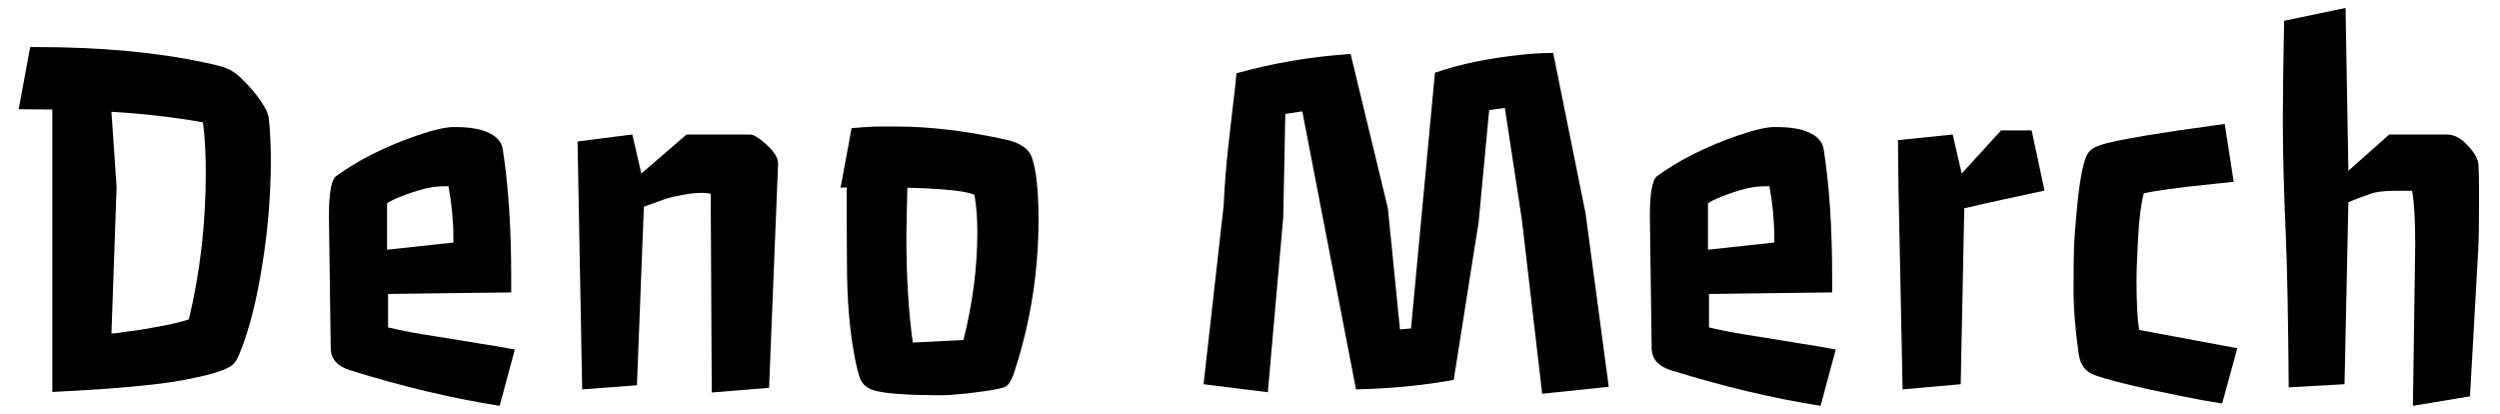
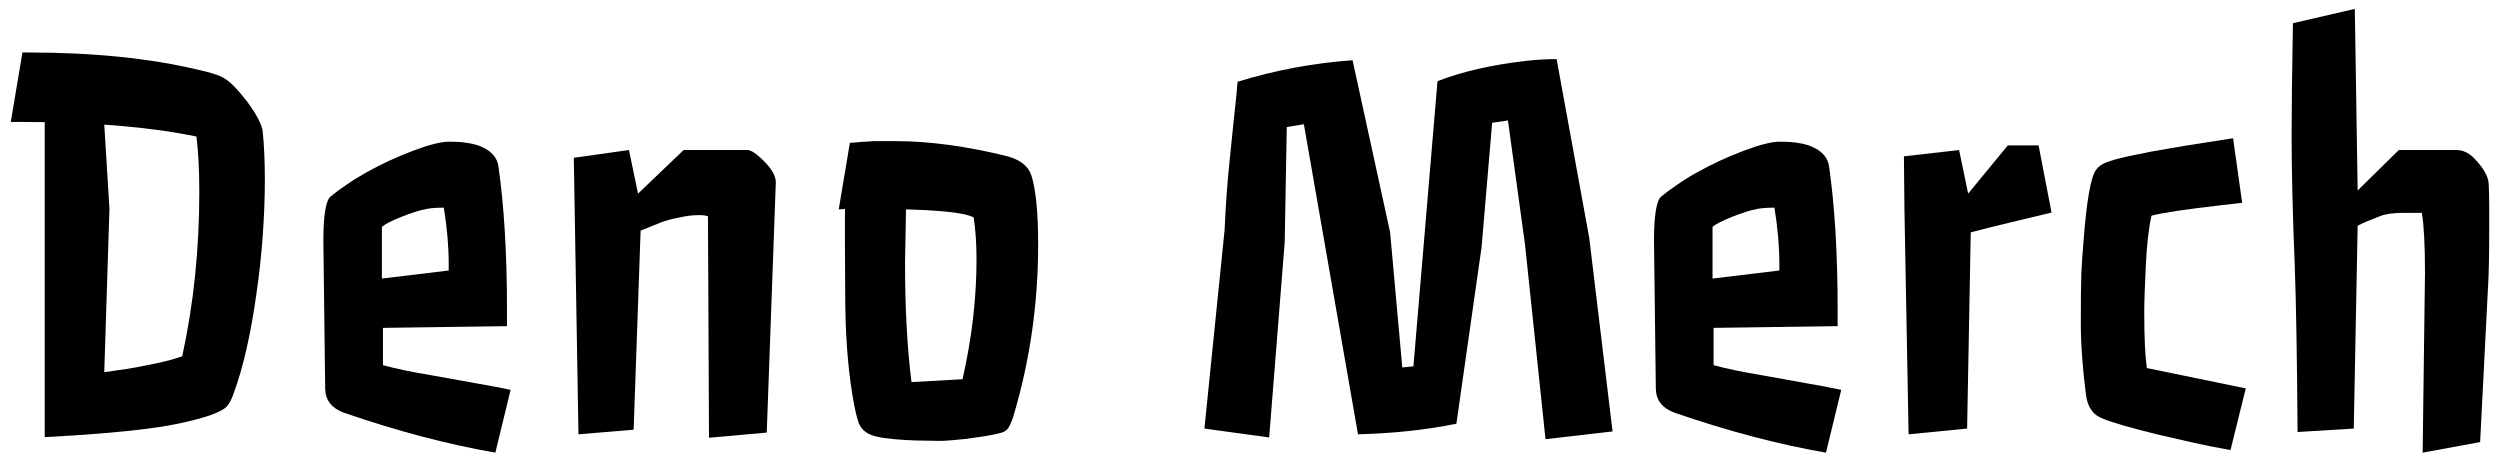
- <svg xmlns="http://www.w3.org/2000/svg" width="145" height="24" viewBox="0 0 145 24" fill="none">
-   <path d="M6.466 19.347L6.779 19.317C7.108 19.267 7.441 19.222 7.779 19.183C8.127 19.133 8.485 19.073 8.853 19.004C9.738 18.855 10.439 18.695 10.956 18.526C11.613 15.811 11.941 12.967 11.941 9.994C11.941 8.88 11.886 7.915 11.777 7.1C9.072 6.593 5.641 6.339 1.484 6.339H1.081L1.752 2.729H2.066C5.845 2.729 9.131 3.032 11.926 3.639C12.463 3.748 12.861 3.853 13.119 3.952C13.388 4.052 13.651 4.221 13.91 4.459C14.168 4.698 14.422 4.962 14.671 5.25C15.248 5.956 15.556 6.493 15.595 6.861C15.675 7.597 15.715 8.422 15.715 9.337C15.715 10.252 15.675 11.217 15.595 12.231C15.516 13.246 15.397 14.245 15.238 15.23C14.909 17.368 14.467 19.118 13.91 20.48C13.79 20.789 13.656 21.012 13.507 21.152C13.368 21.281 13.079 21.42 12.642 21.569C12.204 21.709 11.662 21.843 11.016 21.972C10.379 22.101 9.668 22.211 8.883 22.3C7.421 22.469 5.472 22.614 3.035 22.733V5.923L6.466 6.481L6.765 10.859L6.466 19.347Z" fill="black" />
-   <path d="M19.086 12.53C19.086 11.197 19.225 10.426 19.504 10.217C19.782 10.009 20.095 9.8 20.443 9.591C20.791 9.372 21.174 9.158 21.592 8.949C22.01 8.741 22.442 8.542 22.89 8.353C23.347 8.164 23.795 7.995 24.233 7.846C25.167 7.527 25.863 7.368 26.321 7.368C26.788 7.368 27.166 7.393 27.455 7.443C27.743 7.483 28.006 7.552 28.245 7.652C28.792 7.88 29.1 8.214 29.17 8.651C29.498 10.73 29.662 13.206 29.662 16.08V16.96L22.517 17.049V18.989C23.293 19.178 24.218 19.352 25.291 19.511L27.857 19.928C28.514 20.028 29.185 20.142 29.871 20.272L28.991 23.538C26.256 23.111 23.352 22.42 20.279 21.465C19.573 21.236 19.21 20.823 19.19 20.227L19.086 12.53ZM26.306 13.753C26.306 12.818 26.211 11.833 26.023 10.799C25.625 10.799 25.306 10.819 25.068 10.859C24.829 10.899 24.59 10.953 24.352 11.023C24.113 11.092 23.869 11.172 23.621 11.262C23.034 11.47 22.646 11.649 22.457 11.799V14.484L26.306 14.066V13.753Z" fill="black" />
-   <path d="M33.511 8.204L36.689 7.801L37.211 10.068L39.836 7.801H43.506C43.695 7.801 43.958 7.945 44.296 8.233C44.863 8.701 45.147 9.118 45.147 9.486L44.624 22.494L41.298 22.763L41.238 11.247C41.119 11.207 40.955 11.187 40.746 11.187C40.537 11.187 40.343 11.197 40.164 11.217C39.995 11.237 39.811 11.267 39.612 11.306C39.145 11.386 38.762 11.48 38.464 11.59L37.36 11.992L36.957 22.345L33.78 22.584L33.511 8.204Z" fill="black" />
-   <path d="M52.59 13.633C52.59 16.03 52.715 18.109 52.963 19.869L55.902 19.72C56.439 17.591 56.708 15.513 56.708 13.484C56.708 12.669 56.653 11.943 56.543 11.306C55.947 11.008 53.838 10.859 50.218 10.859H49.458C49.249 10.859 49.02 10.869 48.772 10.889L49.413 7.428C49.582 7.418 49.736 7.408 49.875 7.398C50.025 7.378 50.174 7.368 50.323 7.368L50.77 7.338C50.919 7.338 51.337 7.338 52.023 7.338C53.992 7.338 56.151 7.602 58.498 8.129C59.243 8.318 59.701 8.651 59.87 9.128C60.128 9.864 60.258 11.063 60.258 12.723C60.258 15.757 59.795 18.69 58.87 21.525C58.791 21.783 58.696 22.002 58.587 22.181C58.487 22.36 58.309 22.474 58.05 22.524C57.791 22.584 57.488 22.639 57.14 22.688C56.792 22.738 56.449 22.783 56.111 22.822C55.375 22.892 54.868 22.927 54.589 22.927C54.311 22.927 54.012 22.922 53.694 22.912C53.376 22.912 53.028 22.902 52.65 22.882C51.656 22.832 50.984 22.743 50.636 22.614C50.288 22.494 50.049 22.285 49.92 21.987C49.801 21.689 49.681 21.211 49.562 20.555C49.284 19.023 49.144 17.278 49.144 15.319C49.144 14.573 49.105 11.254 49.144 10.518L52.65 10.697L52.59 13.633Z" fill="black" />
-   <path d="M70.998 11.948C71.058 10.695 71.152 9.506 71.281 8.383C71.281 8.383 71.376 7.552 71.565 5.891C71.635 5.354 71.694 4.807 71.744 4.251C73.882 3.654 76.09 3.281 78.367 3.132L80.53 12.082L81.231 19.108L81.873 19.048L83.26 4.221C84.672 3.723 86.383 3.37 88.392 3.162C89.008 3.102 89.585 3.072 90.122 3.072L92.001 12.38L93.344 22.435L89.481 22.837L88.302 12.723L87.317 6.264L86.407 6.384L85.796 12.873L84.349 22.032C82.638 22.35 80.749 22.534 78.68 22.584L75.563 6.458L74.578 6.607L74.459 12.589L73.564 22.748L69.835 22.285L70.998 11.948Z" fill="black" />
-   <path d="M95.731 12.53C95.731 11.197 95.87 10.426 96.149 10.217C96.427 10.009 96.741 9.8 97.089 9.591C97.437 9.372 97.819 9.158 98.237 8.949C98.654 8.741 99.087 8.542 99.535 8.353C99.992 8.164 100.44 7.995 100.877 7.846C101.812 7.527 102.508 7.368 102.966 7.368C103.433 7.368 103.812 7.393 104.1 7.443C104.388 7.483 104.652 7.552 104.89 7.652C105.437 7.88 105.745 8.214 105.815 8.651C106.143 10.73 106.308 13.206 106.308 16.08V16.96L99.162 17.049V18.989C99.937 19.178 100.862 19.352 101.937 19.511L104.502 19.928C105.158 20.028 105.83 20.142 106.516 20.272L105.636 23.538C102.901 23.111 99.997 22.42 96.924 21.465C96.218 21.236 95.856 20.823 95.835 20.227L95.731 12.53ZM102.951 13.753C102.951 12.818 102.856 11.833 102.668 10.799C102.27 10.799 101.952 10.819 101.712 10.859C101.474 10.899 101.235 10.953 100.997 11.023C100.758 11.092 100.514 11.172 100.266 11.262C99.679 11.47 99.291 11.649 99.102 11.799V14.484L102.951 14.066V13.753Z" fill="black" />
-   <path d="M110.156 10.889L110.126 8.129L113.303 7.801L113.825 10.068L116.108 7.562H117.883L118.628 11.053C118.628 11.053 117.848 11.222 116.287 11.56C115.541 11.719 114.77 11.893 113.974 12.082L113.766 22.285L110.395 22.584L110.156 10.889Z" fill="black" />
-   <path d="M121.568 21.763C121.02 21.584 120.702 21.172 120.612 20.525C120.414 19.153 120.314 17.9 120.314 16.766C120.314 15.622 120.324 14.777 120.344 14.23C120.374 13.673 120.414 13.136 120.464 12.619C120.643 10.461 120.886 9.198 121.195 8.83C121.353 8.631 121.612 8.482 121.97 8.383C122.338 8.273 122.826 8.164 123.432 8.054C124.049 7.935 124.695 7.826 125.372 7.726C126.057 7.617 126.728 7.517 127.385 7.428C128.051 7.338 128.618 7.259 129.085 7.189L129.608 10.546L128.459 10.665C126.331 10.884 124.974 11.068 124.387 11.217C124.228 11.833 124.118 12.699 124.058 13.812C123.999 14.926 123.968 15.742 123.968 16.259C123.968 17.542 124.018 18.501 124.118 19.138L129.816 20.197L128.936 23.404C128.12 23.275 127.355 23.136 126.639 22.987L124.834 22.614C123.203 22.256 122.114 21.972 121.568 21.763Z" fill="black" />
-   <path d="M140.139 14.185C140.139 12.763 140.08 11.724 139.96 11.068H138.916C138.32 11.068 137.857 11.127 137.528 11.247C137.001 11.426 136.579 11.59 136.261 11.739L136.037 22.285L132.799 22.465C132.77 18.636 132.715 15.742 132.636 13.783C132.516 11.147 132.457 8.87 132.457 6.951C132.457 5.658 132.482 3.743 132.532 1.207L136.097 0.462L136.261 9.904L138.632 7.801H141.944C142.312 7.801 142.651 7.94 142.959 8.218C143.505 8.726 143.789 9.173 143.809 9.561C143.828 9.949 143.839 10.342 143.839 10.739V11.903C143.839 13.236 143.818 14.19 143.779 14.767L143.316 22.987L140.005 23.538L140.139 14.185Z" fill="black" />
+ <svg xmlns="http://www.w3.org/2000/svg" width="130" height="24" viewBox="0 0 130 24" fill="none">
+   <path d="M5.422 19.347L5.705 19.317C6.001 19.267 6.302 19.222 6.607 19.183C6.921 19.133 7.245 19.073 7.577 19.004C8.376 18.855 9.009 18.695 9.476 18.526C10.068 15.811 10.364 12.967 10.364 9.994C10.364 8.88 10.315 7.915 10.216 7.1C7.774 6.593 4.677 6.339 0.924 6.339H0.561L1.167 2.729H1.449C4.861 2.729 7.828 3.032 10.351 3.639C10.836 3.748 11.195 3.853 11.428 3.952C11.671 4.052 11.909 4.221 12.142 4.459C12.376 4.698 12.604 4.962 12.829 5.25C13.35 5.956 13.628 6.493 13.664 6.861C13.736 7.597 13.772 8.422 13.772 9.337C13.772 10.252 13.736 11.217 13.664 12.231C13.592 13.246 13.484 14.245 13.341 15.23C13.044 17.368 12.645 19.118 12.142 20.48C12.034 20.789 11.913 21.012 11.778 21.152C11.653 21.281 11.392 21.42 10.997 21.569C10.602 21.709 10.113 21.843 9.53 21.972C8.955 22.101 8.313 22.211 7.604 22.3C6.284 22.469 4.524 22.614 2.325 22.733V5.923L5.422 6.481L5.691 10.859L5.422 19.347Z" fill="black" />
+   <path d="M16.815 12.53C16.815 11.197 16.941 10.426 17.192 10.217C17.444 10.008 17.727 9.8 18.041 9.591C18.355 9.372 18.701 9.158 19.078 8.949C19.455 8.741 19.846 8.542 20.25 8.353C20.663 8.164 21.067 7.995 21.462 7.846C22.305 7.527 22.934 7.368 23.347 7.368C23.769 7.368 24.11 7.393 24.37 7.443C24.631 7.483 24.869 7.552 25.084 7.652C25.578 7.88 25.856 8.213 25.919 8.651C26.215 10.73 26.363 13.206 26.363 16.08V16.96L19.913 17.049V18.989C20.613 19.178 21.448 19.352 22.418 19.511L24.734 19.928C25.327 20.028 25.933 20.142 26.552 20.272L25.758 23.538C23.289 23.111 20.667 22.42 17.893 21.465C17.255 21.236 16.928 20.823 16.91 20.227L16.815 12.53ZM23.333 13.753C23.333 12.818 23.248 11.833 23.078 10.799C22.718 10.799 22.431 10.819 22.216 10.859C22 10.899 21.785 10.953 21.569 11.023C21.354 11.092 21.134 11.172 20.909 11.262C20.38 11.47 20.03 11.649 19.859 11.799V14.484L23.333 14.066V13.753Z" fill="black" />
+   <path d="M29.838 8.204L32.706 7.801L33.178 10.068L35.548 7.801H38.861C39.031 7.801 39.269 7.945 39.575 8.233C40.086 8.701 40.342 9.118 40.342 9.486L39.871 22.494L36.868 22.763L36.814 11.247C36.706 11.207 36.558 11.187 36.369 11.187C36.181 11.187 36.006 11.197 35.844 11.217C35.691 11.237 35.525 11.267 35.346 11.306C34.924 11.386 34.578 11.48 34.309 11.59L33.312 11.992L32.949 22.345L30.08 22.584L29.838 8.204Z" fill="black" />
+   <path d="M47.062 13.633C47.062 16.03 47.174 18.109 47.398 19.869L50.051 19.72C50.536 17.591 50.779 15.513 50.779 13.484C50.779 12.669 50.729 11.943 50.63 11.306C50.092 11.008 48.188 10.859 44.92 10.859H44.234C44.045 10.859 43.839 10.869 43.614 10.889L44.193 7.428C44.346 7.418 44.485 7.408 44.611 7.398C44.745 7.378 44.88 7.368 45.015 7.368L45.419 7.338C45.553 7.338 45.931 7.338 46.55 7.338C48.328 7.338 50.276 7.602 52.395 8.129C53.068 8.318 53.481 8.651 53.634 9.128C53.867 9.864 53.984 11.063 53.984 12.723C53.984 15.757 53.566 18.69 52.731 21.525C52.66 21.783 52.574 22.002 52.475 22.181C52.386 22.36 52.224 22.474 51.991 22.524C51.757 22.584 51.483 22.639 51.169 22.688C50.855 22.738 50.545 22.783 50.24 22.822C49.576 22.892 49.118 22.927 48.866 22.927C48.615 22.927 48.346 22.922 48.058 22.912C47.771 22.912 47.457 22.902 47.116 22.882C46.218 22.832 45.612 22.743 45.298 22.614C44.983 22.494 44.768 22.285 44.651 21.987C44.543 21.689 44.436 21.211 44.328 20.555C44.077 19.023 43.951 17.278 43.951 15.319C43.951 14.573 43.915 11.254 43.951 10.518L47.116 10.697L47.062 13.633Z" fill="black" />
+   <path d="M63.68 11.948C63.734 10.695 63.819 9.506 63.936 8.383C63.936 8.383 64.022 7.552 64.192 5.891C64.255 5.354 64.309 4.807 64.354 4.251C66.284 3.654 68.277 3.281 70.333 3.132L72.286 12.082L72.919 19.108L73.498 19.048L74.75 4.221C76.025 3.723 77.569 3.37 79.383 3.162C79.939 3.102 80.46 3.072 80.945 3.072L82.642 12.38L83.853 22.435L80.366 22.837L79.302 12.723L78.413 6.264L77.592 6.384L77.04 12.873L75.733 22.032C74.189 22.35 72.483 22.534 70.616 22.584L67.801 6.458L66.912 6.607L66.805 12.589L65.997 22.748L62.63 22.285L63.68 11.948Z" fill="black" />
+   <path d="M86.008 12.53C86.008 11.197 86.134 10.426 86.386 10.217C86.637 10.008 86.92 9.8 87.234 9.591C87.548 9.372 87.893 9.158 88.271 8.949C88.647 8.741 89.038 8.542 89.442 8.353C89.855 8.164 90.259 7.995 90.654 7.846C91.498 7.527 92.127 7.368 92.54 7.368C92.962 7.368 93.303 7.393 93.563 7.443C93.823 7.483 94.062 7.552 94.277 7.652C94.771 7.88 95.049 8.213 95.112 8.651C95.408 10.73 95.557 13.206 95.557 16.08V16.96L89.106 17.049V18.989C89.806 19.178 90.641 19.352 91.611 19.511L93.927 19.928C94.519 20.028 95.126 20.142 95.745 20.272L94.95 23.538C92.482 23.111 89.86 22.42 87.086 21.465C86.448 21.236 86.121 20.823 86.103 20.227L86.008 12.53ZM92.527 13.753C92.527 12.818 92.441 11.833 92.271 10.799C91.912 10.799 91.624 10.819 91.408 10.859C91.193 10.899 90.978 10.953 90.763 11.023C90.547 11.092 90.327 11.172 90.103 11.262C89.573 11.47 89.222 11.649 89.052 11.799V14.484L92.527 14.066V13.753Z" fill="black" />
+   <path d="M99.031 10.889L99.004 8.129L101.873 7.801L102.344 10.068L104.404 7.562H106.007L106.68 11.053C106.68 11.053 105.975 11.222 104.566 11.56C103.893 11.719 103.197 11.893 102.479 12.082L102.29 22.285L99.247 22.584L99.031 10.889Z" fill="black" />
+   <path d="M109.333 21.763C108.839 21.584 108.552 21.172 108.471 20.525C108.292 19.153 108.202 17.9 108.202 16.766C108.202 15.622 108.211 14.777 108.229 14.23C108.256 13.673 108.292 13.136 108.337 12.619C108.498 10.461 108.718 9.198 108.997 8.83C109.14 8.631 109.373 8.482 109.697 8.383C110.029 8.273 110.469 8.164 111.017 8.054C111.573 7.935 112.157 7.826 112.767 7.726C113.387 7.617 113.992 7.517 114.585 7.428C115.187 7.338 115.698 7.259 116.12 7.189L116.592 10.546L115.555 10.665C113.633 10.884 112.408 11.068 111.878 11.217C111.735 11.833 111.636 12.699 111.582 13.812C111.528 14.926 111.501 15.742 111.501 16.259C111.501 17.542 111.546 18.501 111.636 19.138L116.78 20.197L115.986 23.404C115.249 23.275 114.558 23.136 113.912 22.987L112.282 22.614C110.81 22.256 109.827 21.972 109.333 21.763Z" fill="black" />
+   <path d="M126.099 14.185C126.099 12.763 126.046 11.724 125.937 11.068H124.995C124.457 11.068 124.039 11.127 123.742 11.247C123.267 11.426 122.885 11.59 122.598 11.739L122.396 22.285L119.473 22.465C119.447 18.636 119.397 15.742 119.326 13.783C119.217 11.147 119.164 8.87 119.164 6.951C119.164 5.658 119.187 3.743 119.232 1.207L122.45 0.462L122.598 9.904L124.739 7.801H127.729C128.061 7.801 128.367 7.94 128.645 8.219C129.138 8.726 129.394 9.173 129.412 9.561C129.43 9.949 129.439 10.342 129.439 10.739V11.903C129.439 13.236 129.421 14.19 129.385 14.767L128.967 22.987L125.978 23.538L126.099 14.185Z" fill="black" />
</svg>
